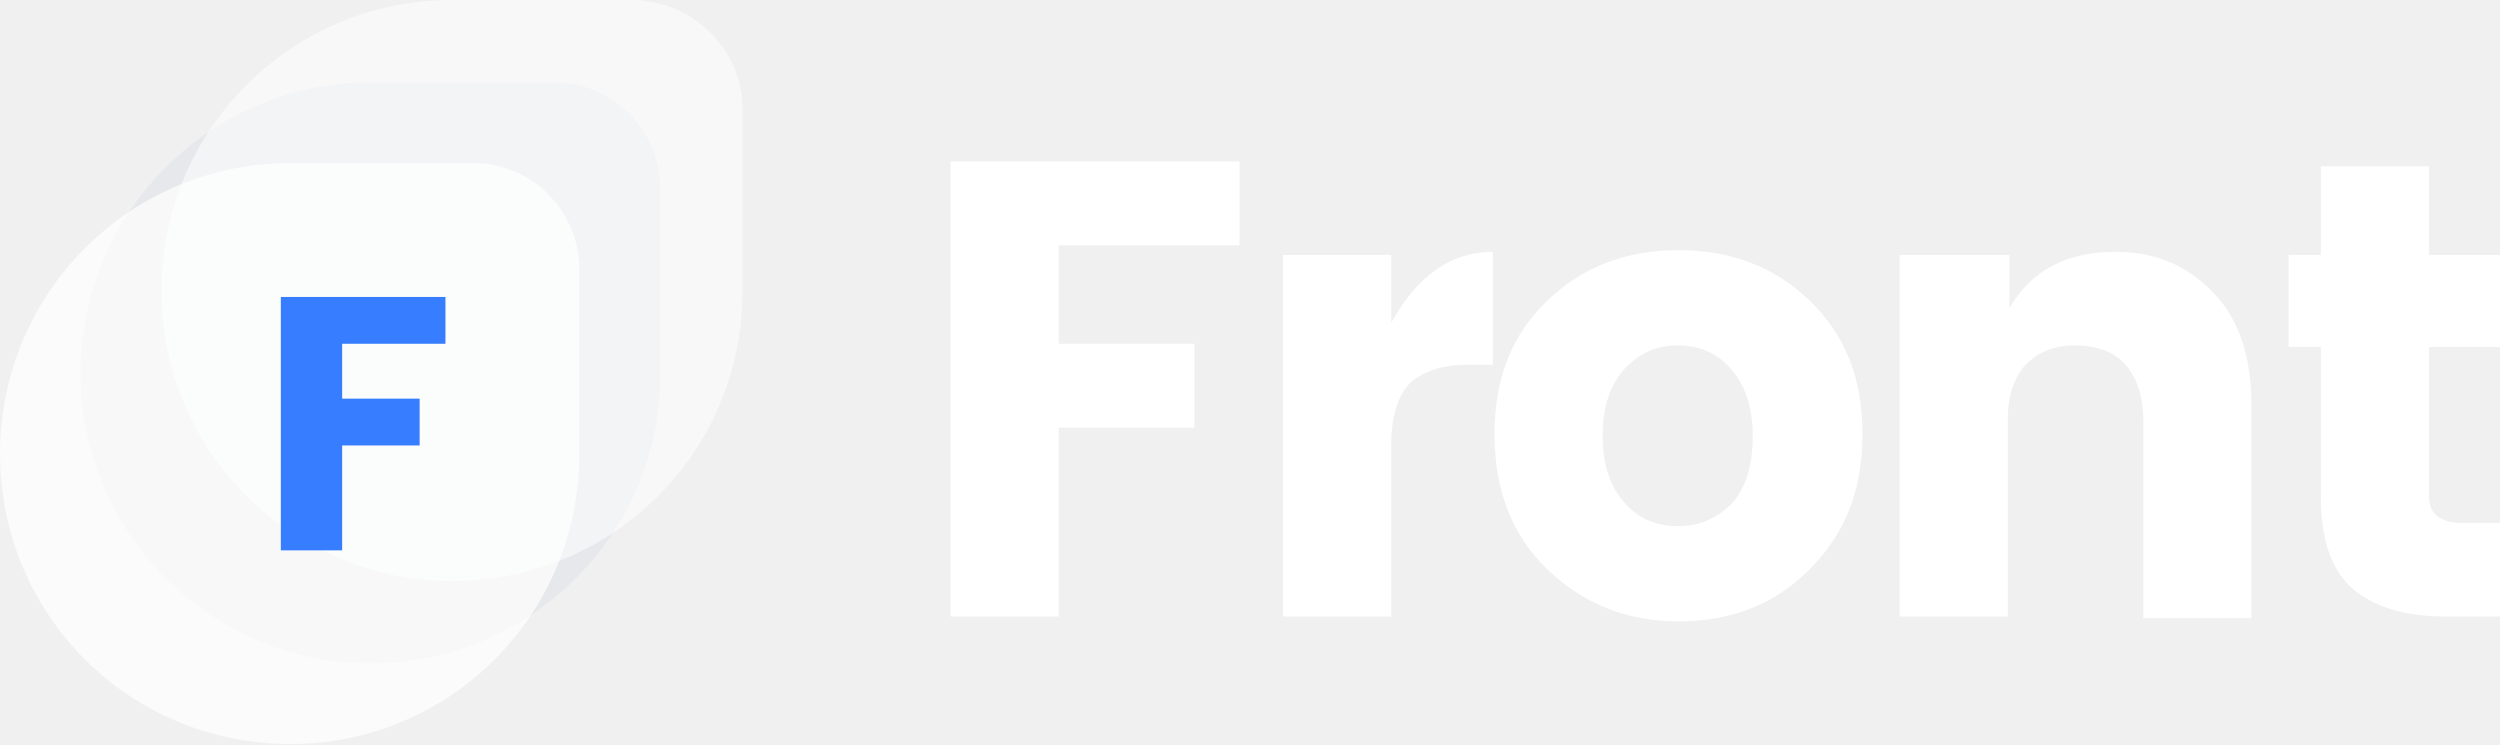
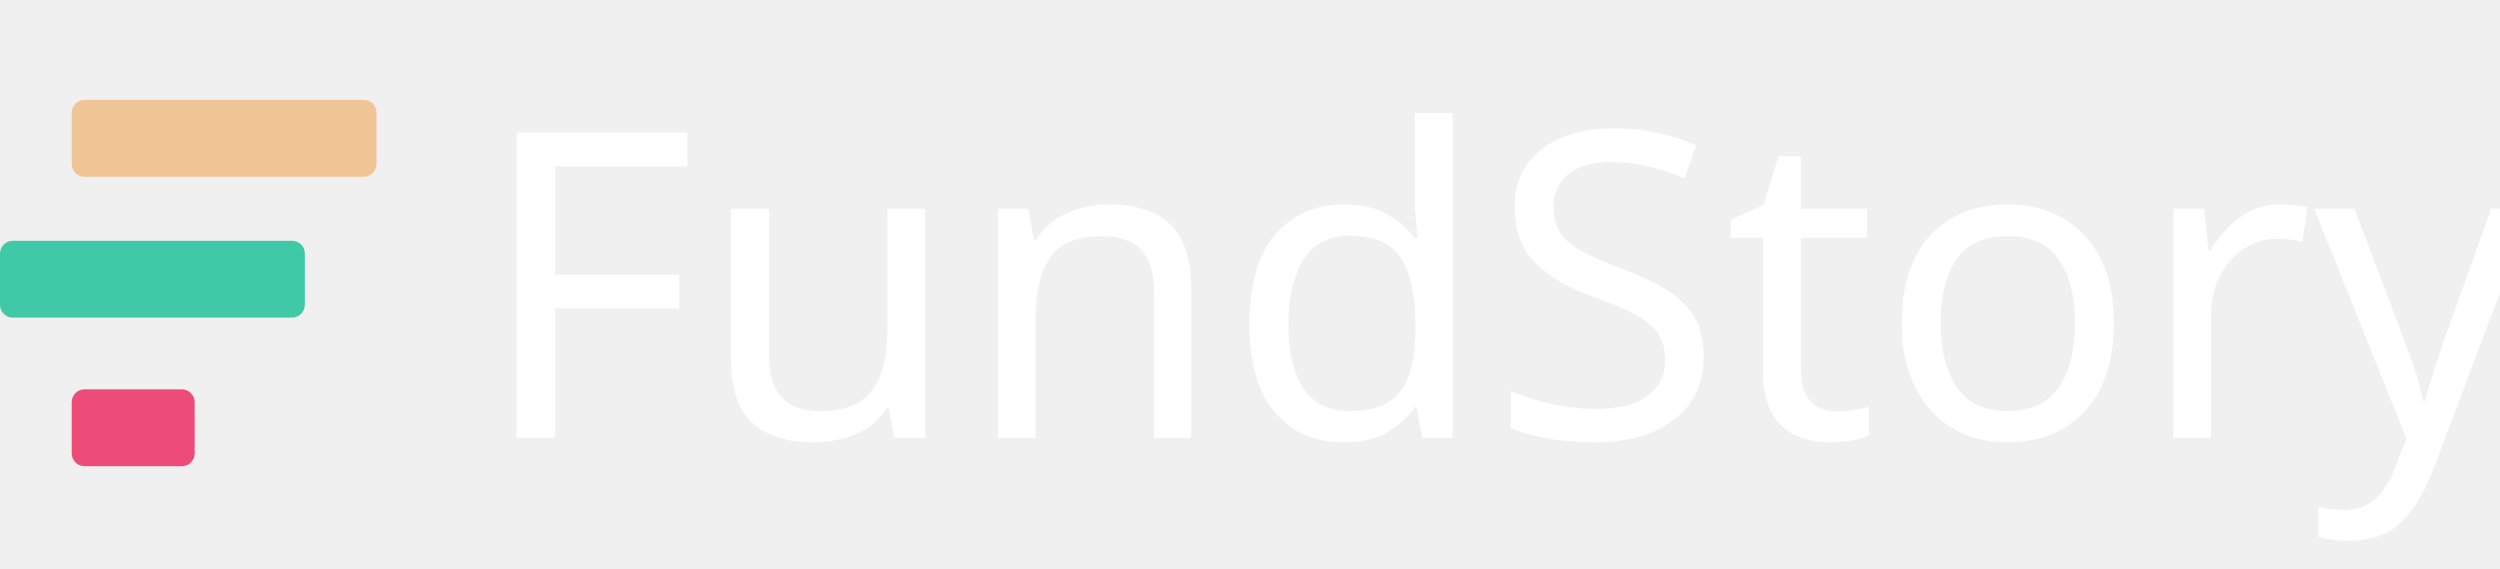
- <svg xmlns="http://www.w3.org/2000/svg" version="1.1" id="Layer_1" x="0px" y="0px" viewBox="0 0 154.9 46.1" style="enable-background:new 0 0 154.9 46.1;" xml:space="preserve">
-   <style type="text/css">
- 	.st0{fill:#FFFFFF;}
- 	.st1{opacity:0.65;fill:#E1E4EA;enable-background:new    ;}
- 	.st2{opacity:0.5;fill:#FFFFFF;enable-background:new    ;}
- 	.st3{opacity:0.7;fill:#FFFFFF;enable-background:new    ;}
- 	.st4{fill:#377dff;}
- </style>
-   <path class="st0" d="M58.9,38.2V10h17.9v5.2H65.6v6.1H74v5.2h-8.4v11.7H58.9z" />
-   <path class="st0" d="M86.2,15.8V20c1.6-2.9,3.7-4.4,6.3-4.4v7h-1.6c-1.5,0-2.7,0.4-3.5,1.1c-0.8,0.8-1.2,2.1-1.2,3.9v10.6h-6.7V15.8  H86.2z" />
-   <path class="st0" d="M95.9,35.3c-2.2-2.1-3.3-4.9-3.3-8.4c0-3.5,1.1-6.2,3.3-8.3c2.2-2.1,4.9-3.1,8.1-3.1s5.9,1,8.1,3.1  s3.3,4.8,3.3,8.3s-1.1,6.2-3.3,8.4s-4.9,3.2-8.1,3.2S98.1,37.4,95.9,35.3z M107.3,31.2c0.9-1,1.3-2.4,1.3-4.2s-0.5-3.2-1.4-4.2  s-2-1.4-3.3-1.4s-2.3,0.5-3.2,1.4c-0.9,1-1.4,2.3-1.4,4.2s0.5,3.2,1.4,4.2s2,1.4,3.3,1.4S106.4,32.1,107.3,31.2z" />
-   <path class="st0" d="M124.5,15.8v3.3c1.4-2.4,3.6-3.5,6.6-3.5c2.5,0,4.5,0.9,6.1,2.6s2.3,4,2.3,7v13.1h-6.7V26  c0-1.4-0.4-2.6-1.1-3.4c-0.7-0.8-1.8-1.2-3.1-1.2s-2.3,0.4-3.1,1.2c-0.7,0.8-1.1,1.9-1.1,3.4v12.2h-6.7V15.8H124.5z" />
-   <path class="st0" d="M152.5,32.4h2.4v5.8h-3.4c-2.5,0-4.4-0.6-5.7-1.7c-1.3-1.1-2-3-2-5.7v-9.3h-2v-5.7h2v-5.5h6.7v5.5h4.4v5.7h-4.4  v9.3C150.5,31.8,151.2,32.4,152.5,32.4z" />
-   <path class="st1" d="M23,41.1L23,41.1c-9.9,0-18-8-18-18l0,0c0-9.9,8-18,18-18h11.3c3.7,0,6.6,3,6.6,6.6v11.4  C41,33,32.9,41.1,23,41.1z" />
-   <path class="st2" d="M28,36L28,36c-9.9,0-18-8-18-18l0,0c0-9.9,8-18,18-18h11.3C43,0.1,46,3.1,46,6.7v11.4C46,28,38,36,28,36z" />
-   <path class="st3" d="M18,46.1L18,46.1c-10,0-18-8-18-18l0,0c0-9.9,8-18,18-18h11.3c3.7,0,6.6,3,6.6,6.6v11.4  C35.9,38.1,27.9,46.1,18,46.1z" />
-   <path class="st4" d="M17.4,34.1V18.4h10.2v2.9h-6.4v3.4H26v2.9h-4.8v6.5H17.4z" />
+ <svg xmlns="http://www.w3.org/2000/svg" width="976px" height="222px" viewBox="0 0 976 222" version="1.1">
+   <g id="New-logo" stroke="none" stroke-width="1" fill="none" fill-rule="evenodd">
+     <g id="Group-2-Copy-5">
+       <text id="FundStory-Copy" font-family="Assistant-SemiBold, Assistant" font-size="167" font-weight="500" fill="#FFFFFF">
+         <tspan x="185.5" y="171">FundStory</tspan>
+       </text>
+       <g id="Group" transform="translate(0, 39)">
+         <rect id="Rectangle" fill="#F0C596" x="28" y="0" width="119" height="30" rx="5" />
+         <rect id="Rectangle-Copy-11" fill="#40C9A7" x="0" y="55" width="119" height="30" rx="5" />
+         <rect id="Rectangle-Copy-12" fill="#ED4C78" x="28" y="113" width="48" height="30" rx="5" />
+       </g>
+     </g>
+   </g>
</svg>
